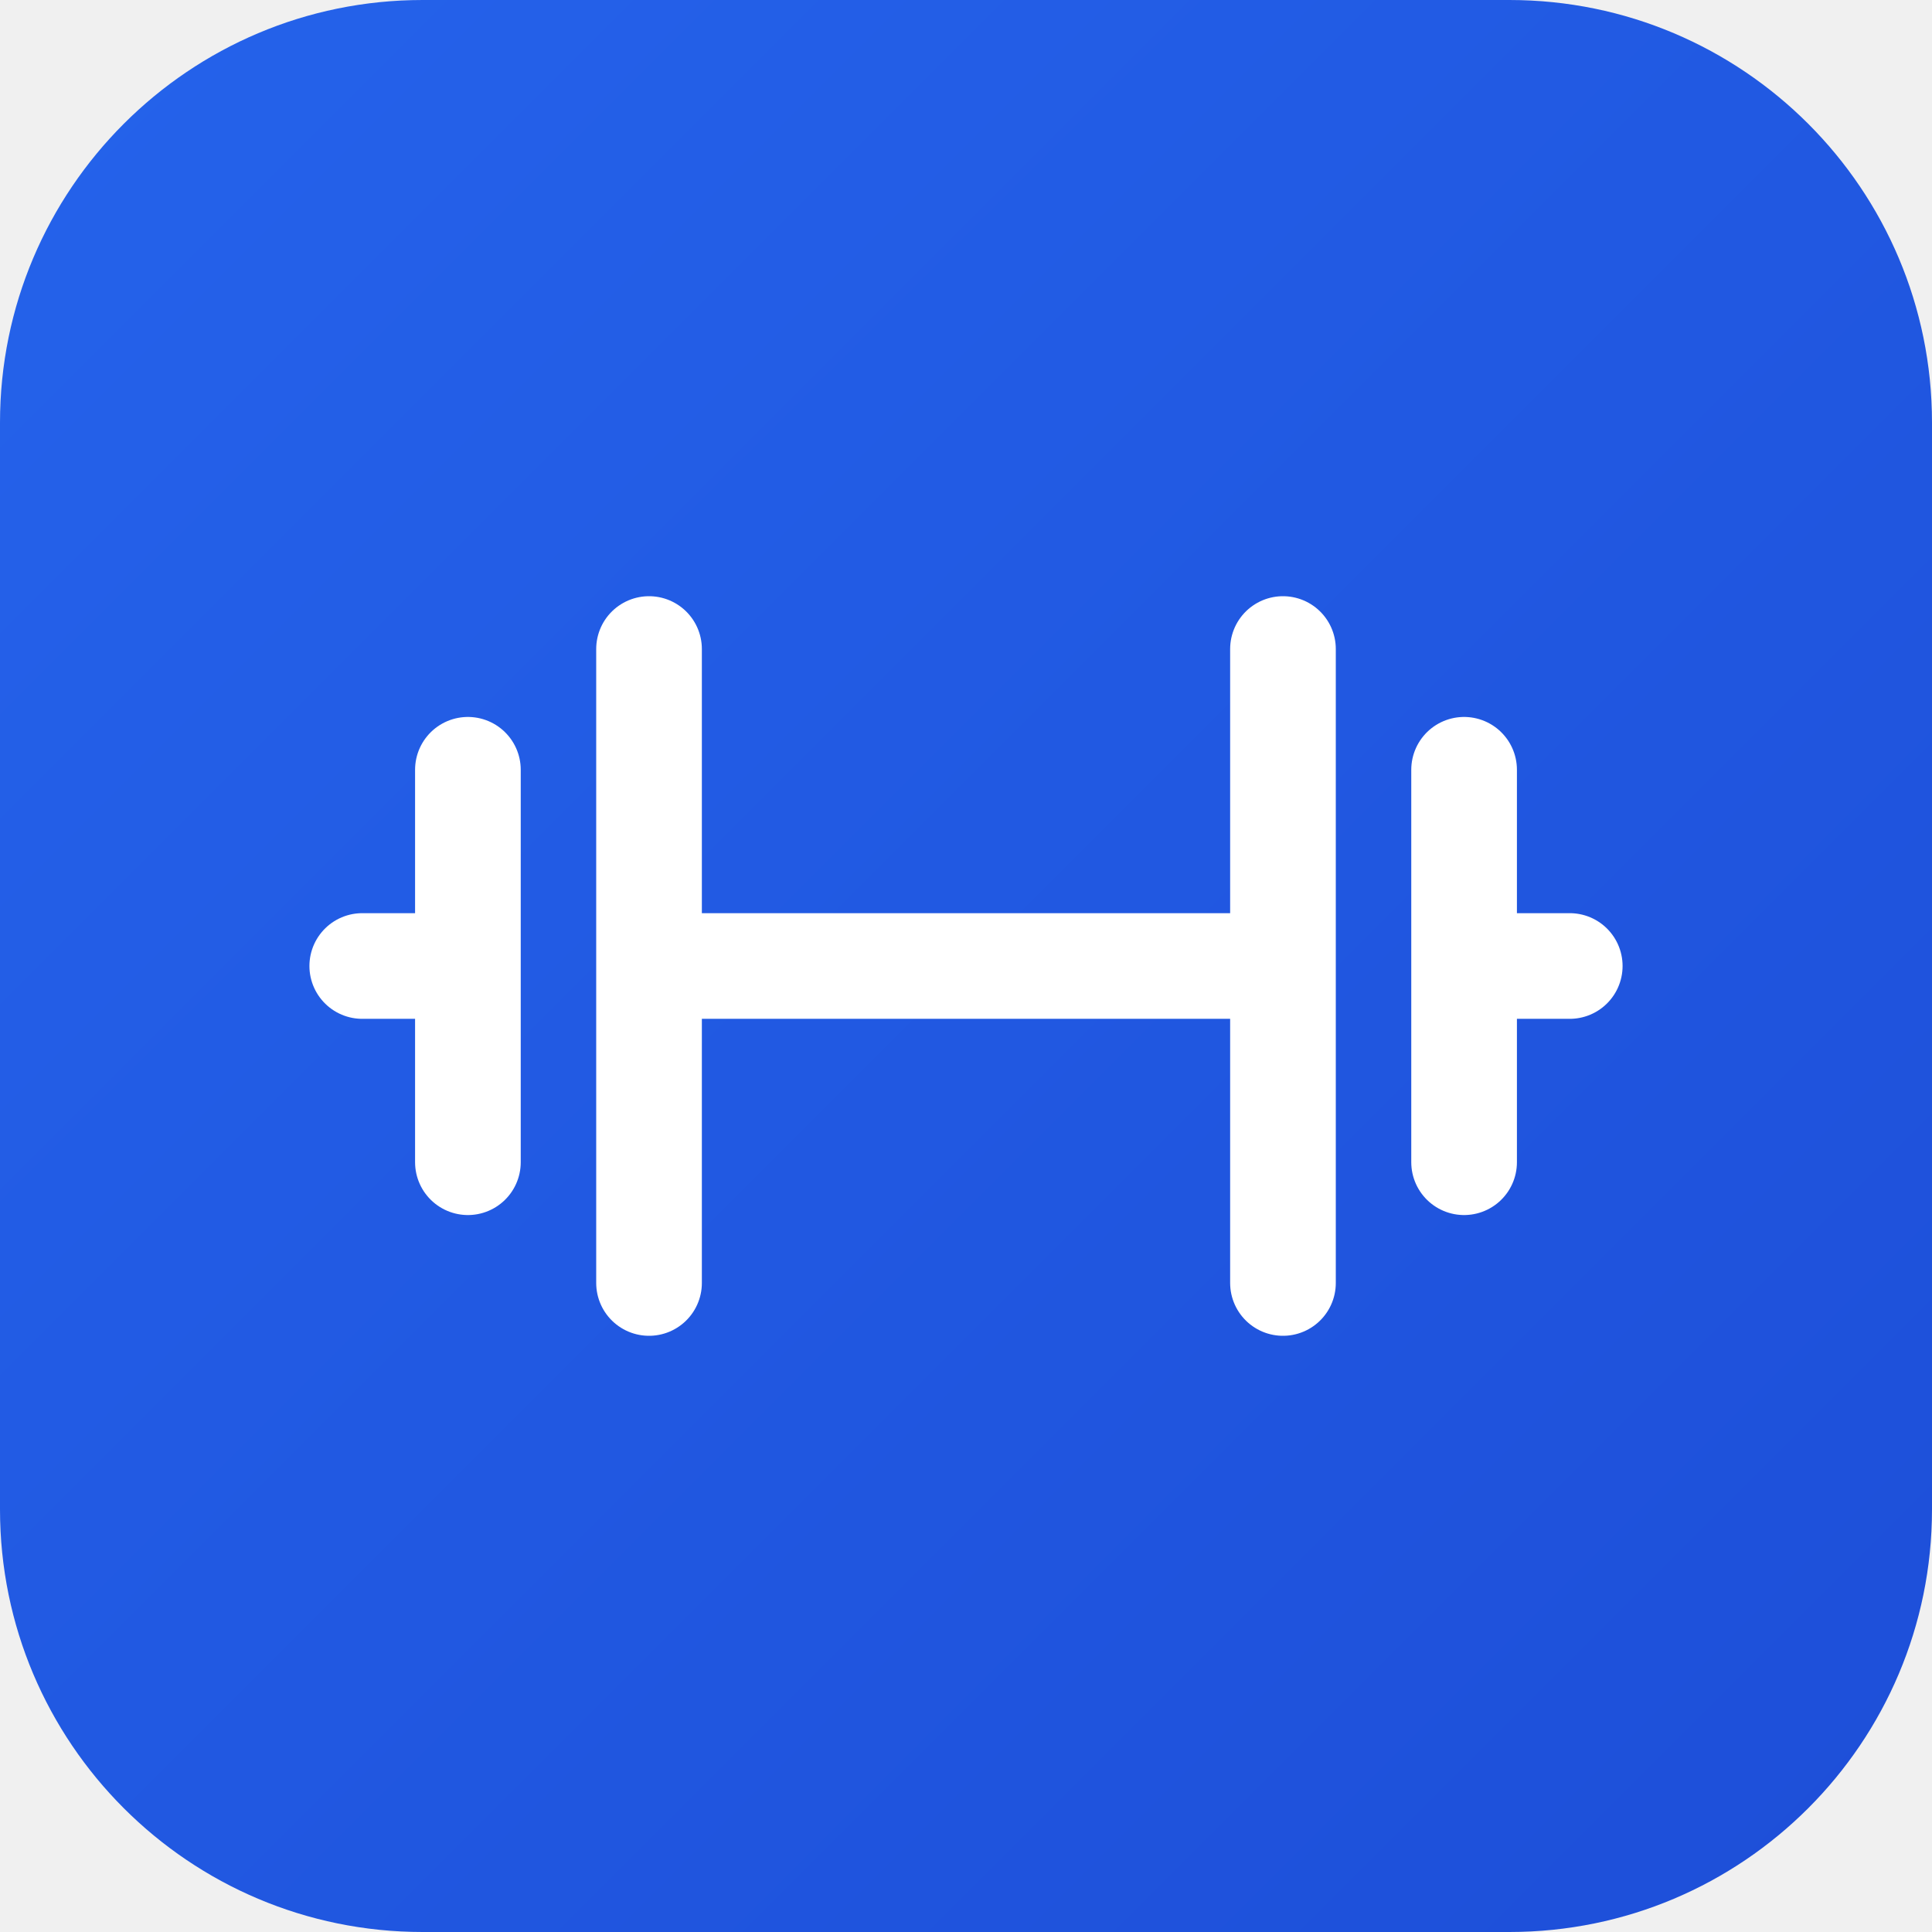
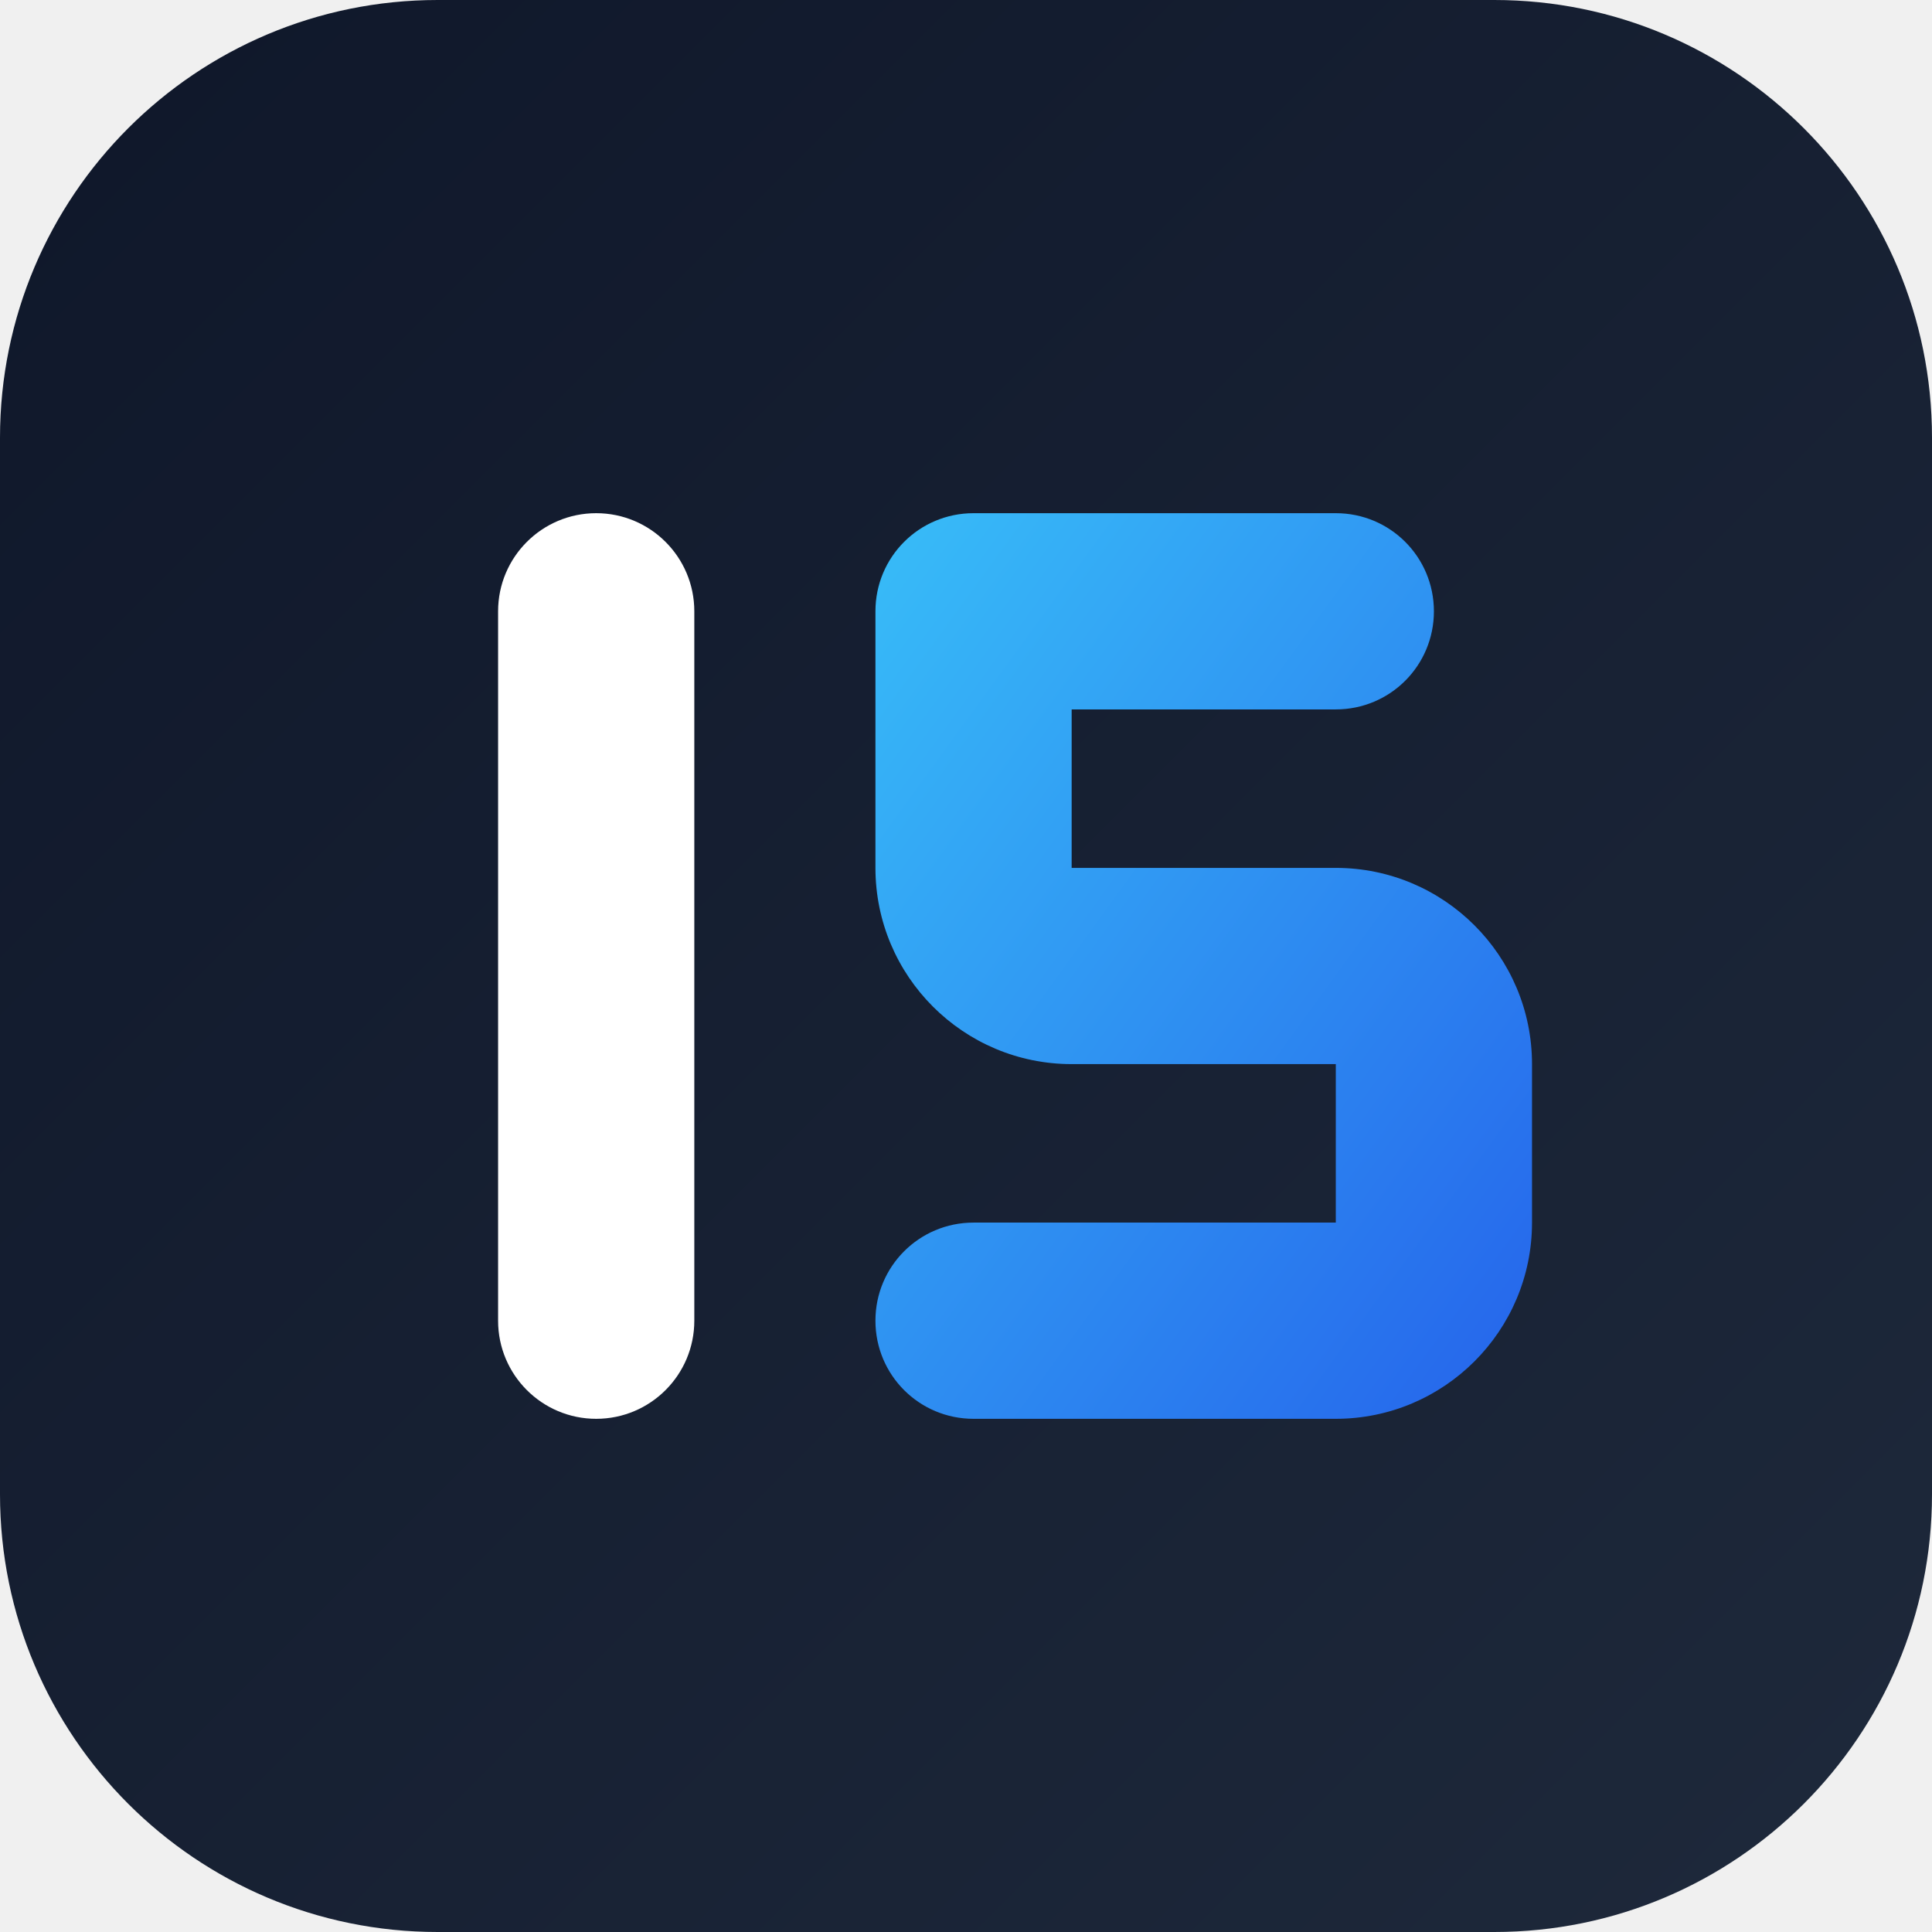
<svg xmlns="http://www.w3.org/2000/svg" viewBox="0 0 512 512">
  <defs>
    <linearGradient id="bg" x1="0%" y1="0%" x2="100%" y2="100%">
-       <stop offset="0%" stop-color="#2563eb" />
-       <stop offset="100%" stop-color="#1d4ed8" />
+       <stop offset="0%" stop-color="#0f172a" />
+       <stop offset="100%" stop-color="#1e293b" />
+     </linearGradient>
+     <linearGradient id="accent" x1="0%" y1="0%" x2="100%" y2="100%">
+       <stop offset="0%" stop-color="#38bdf8" />
+       <stop offset="100%" stop-color="#2563eb" />
    </linearGradient>
  </defs>
-   <rect width="512" height="512" rx="112" fill="url(#bg)" />
-   <g fill="none" stroke="#ffffff" stroke-width="28" stroke-linecap="round" stroke-linejoin="round">
-     <path d="M172 172v168M340 172v168M124 204v104M388 204v104M172 256h168M96 256h28M388 256h28" />
-   </g>
+   <rect width="512" height="512" rx="116" fill="url(#bg)" />
+   <rect x="132" y="136" width="52" height="240" rx="26" fill="#ffffff" />
+   <path d="M232 162c0-14.4 11.6-26 26-26h96c14.4 0 26 11.6 26 26s-11.6 26-26 26h-70v42h70c28.7 0 52 23.3 52 52v42c0 28.7-23.3 52-52 52h-96c-14.4 0-26-11.6-26-26s11.6-26 26-26h96v-42h-70c-28.7 0-52-23.3-52-52v-42z" fill="url(#accent)" />
</svg>
